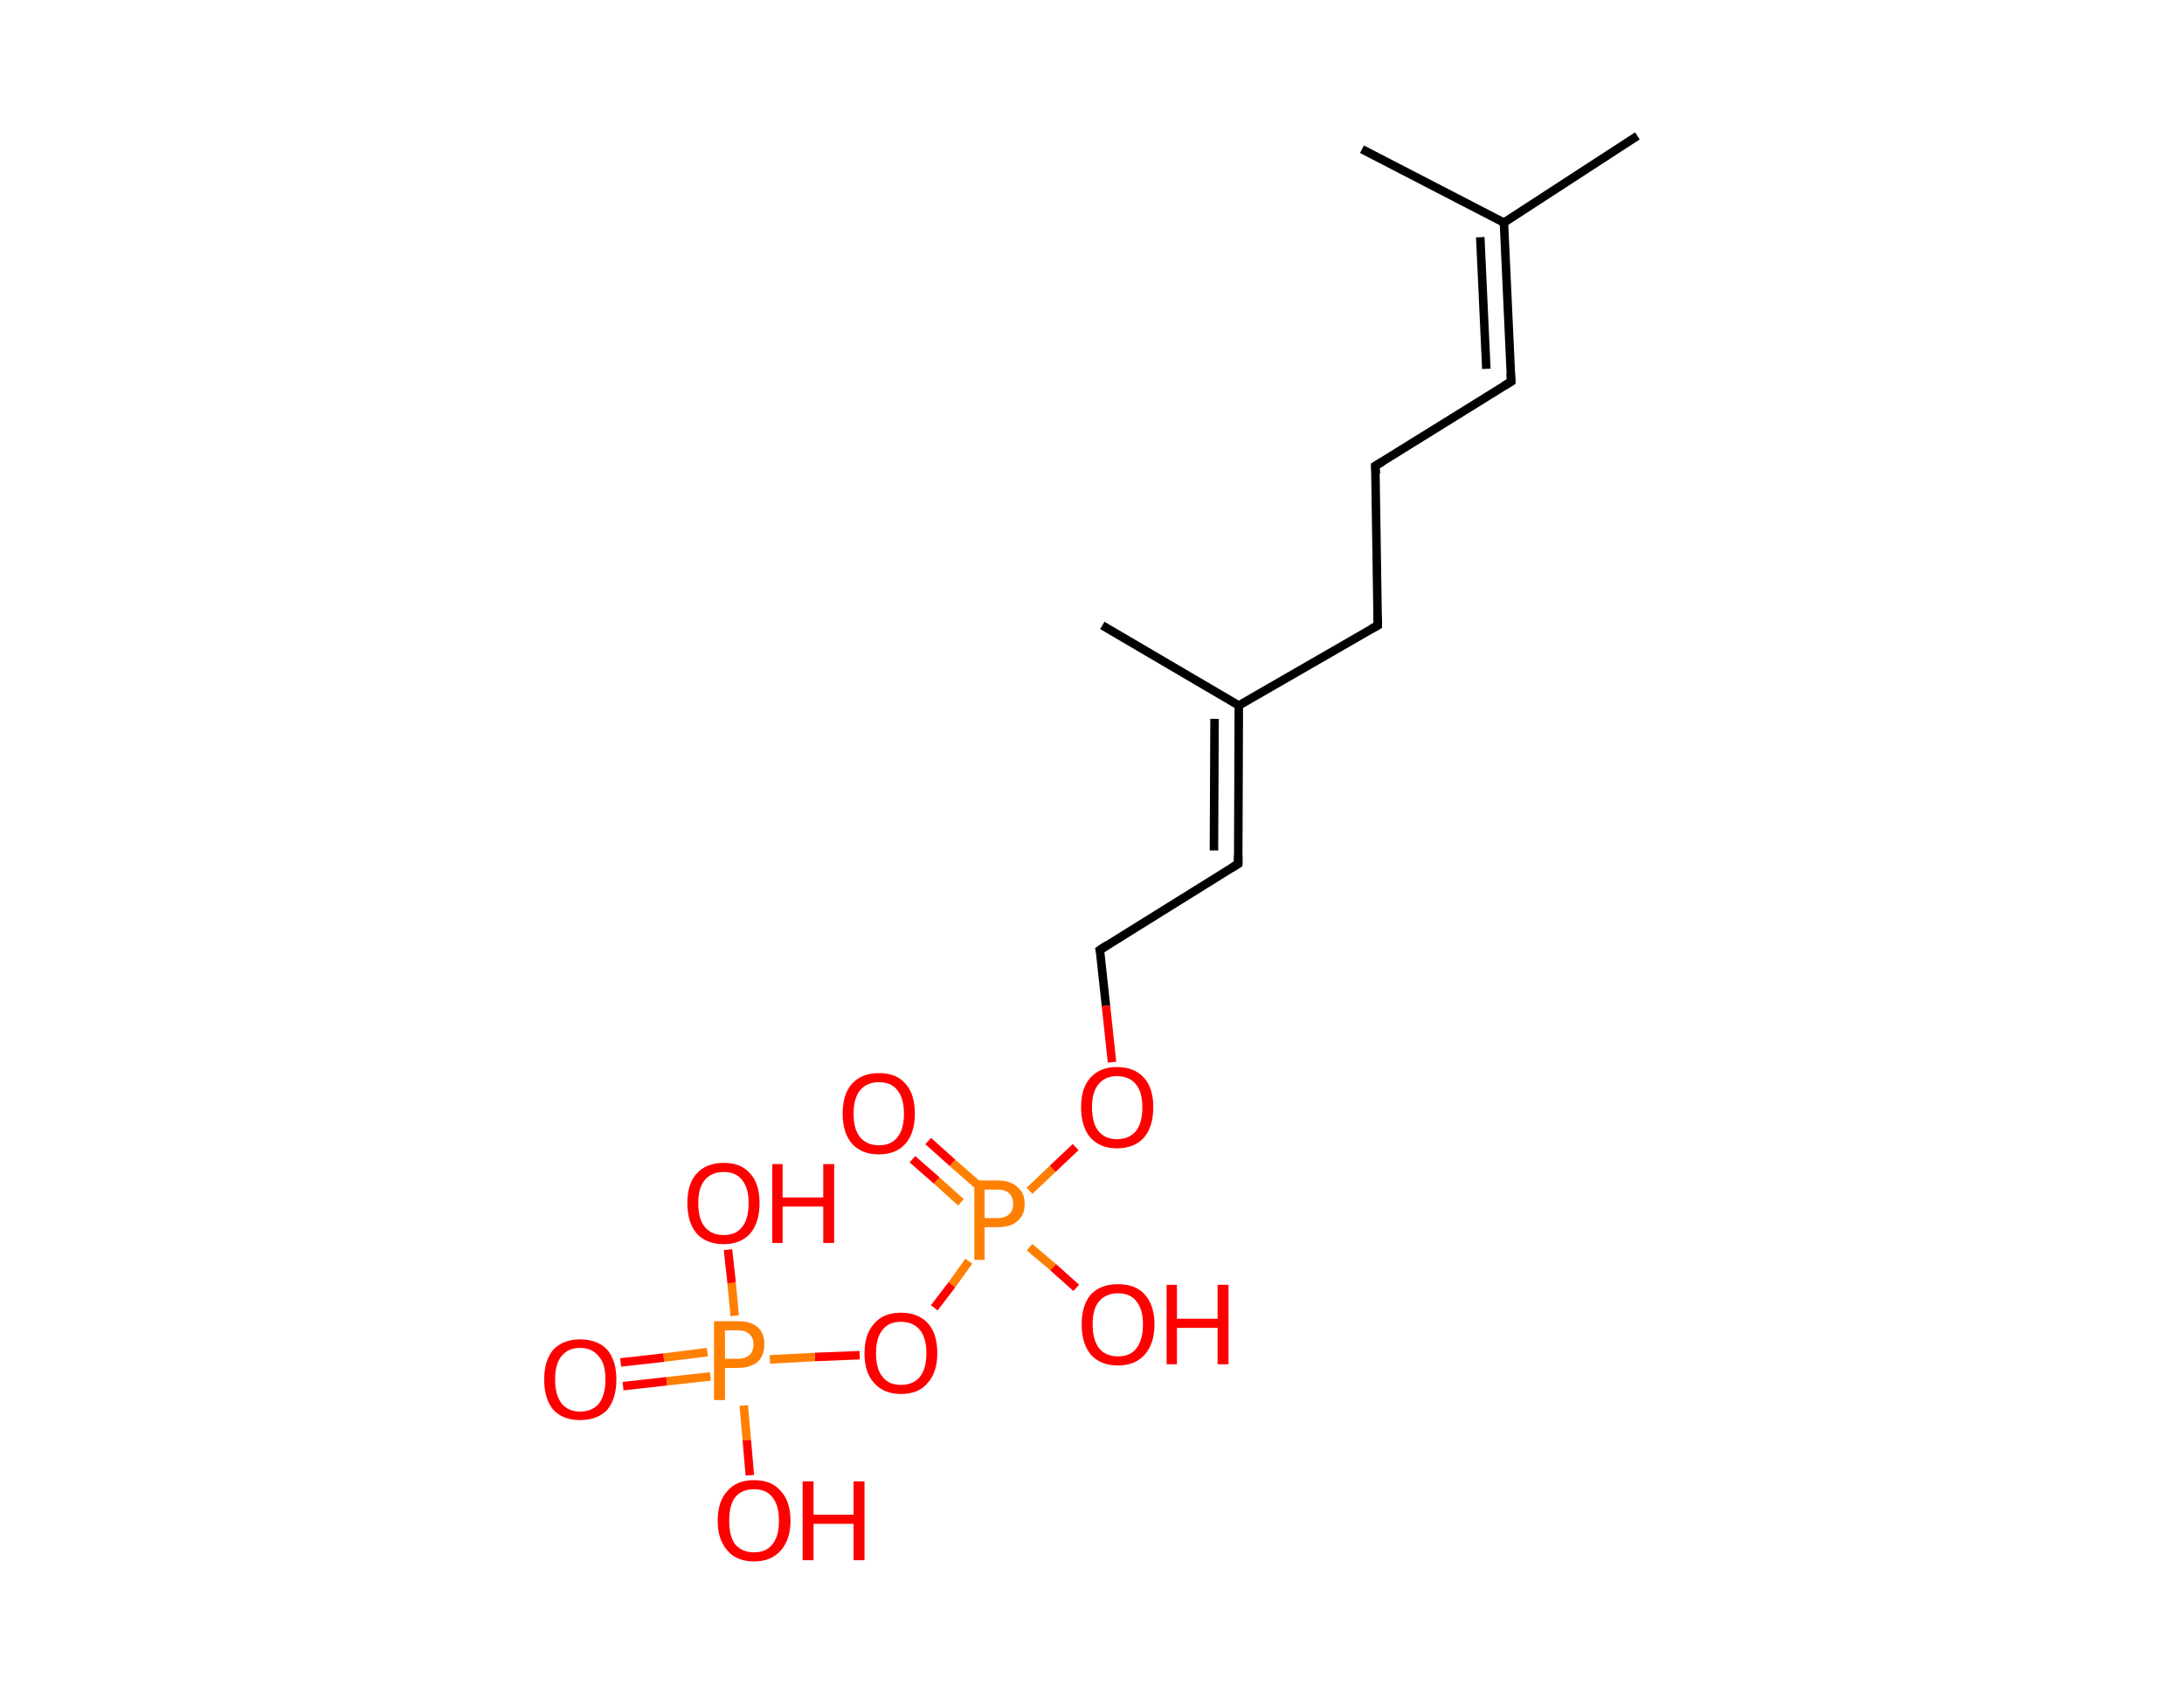
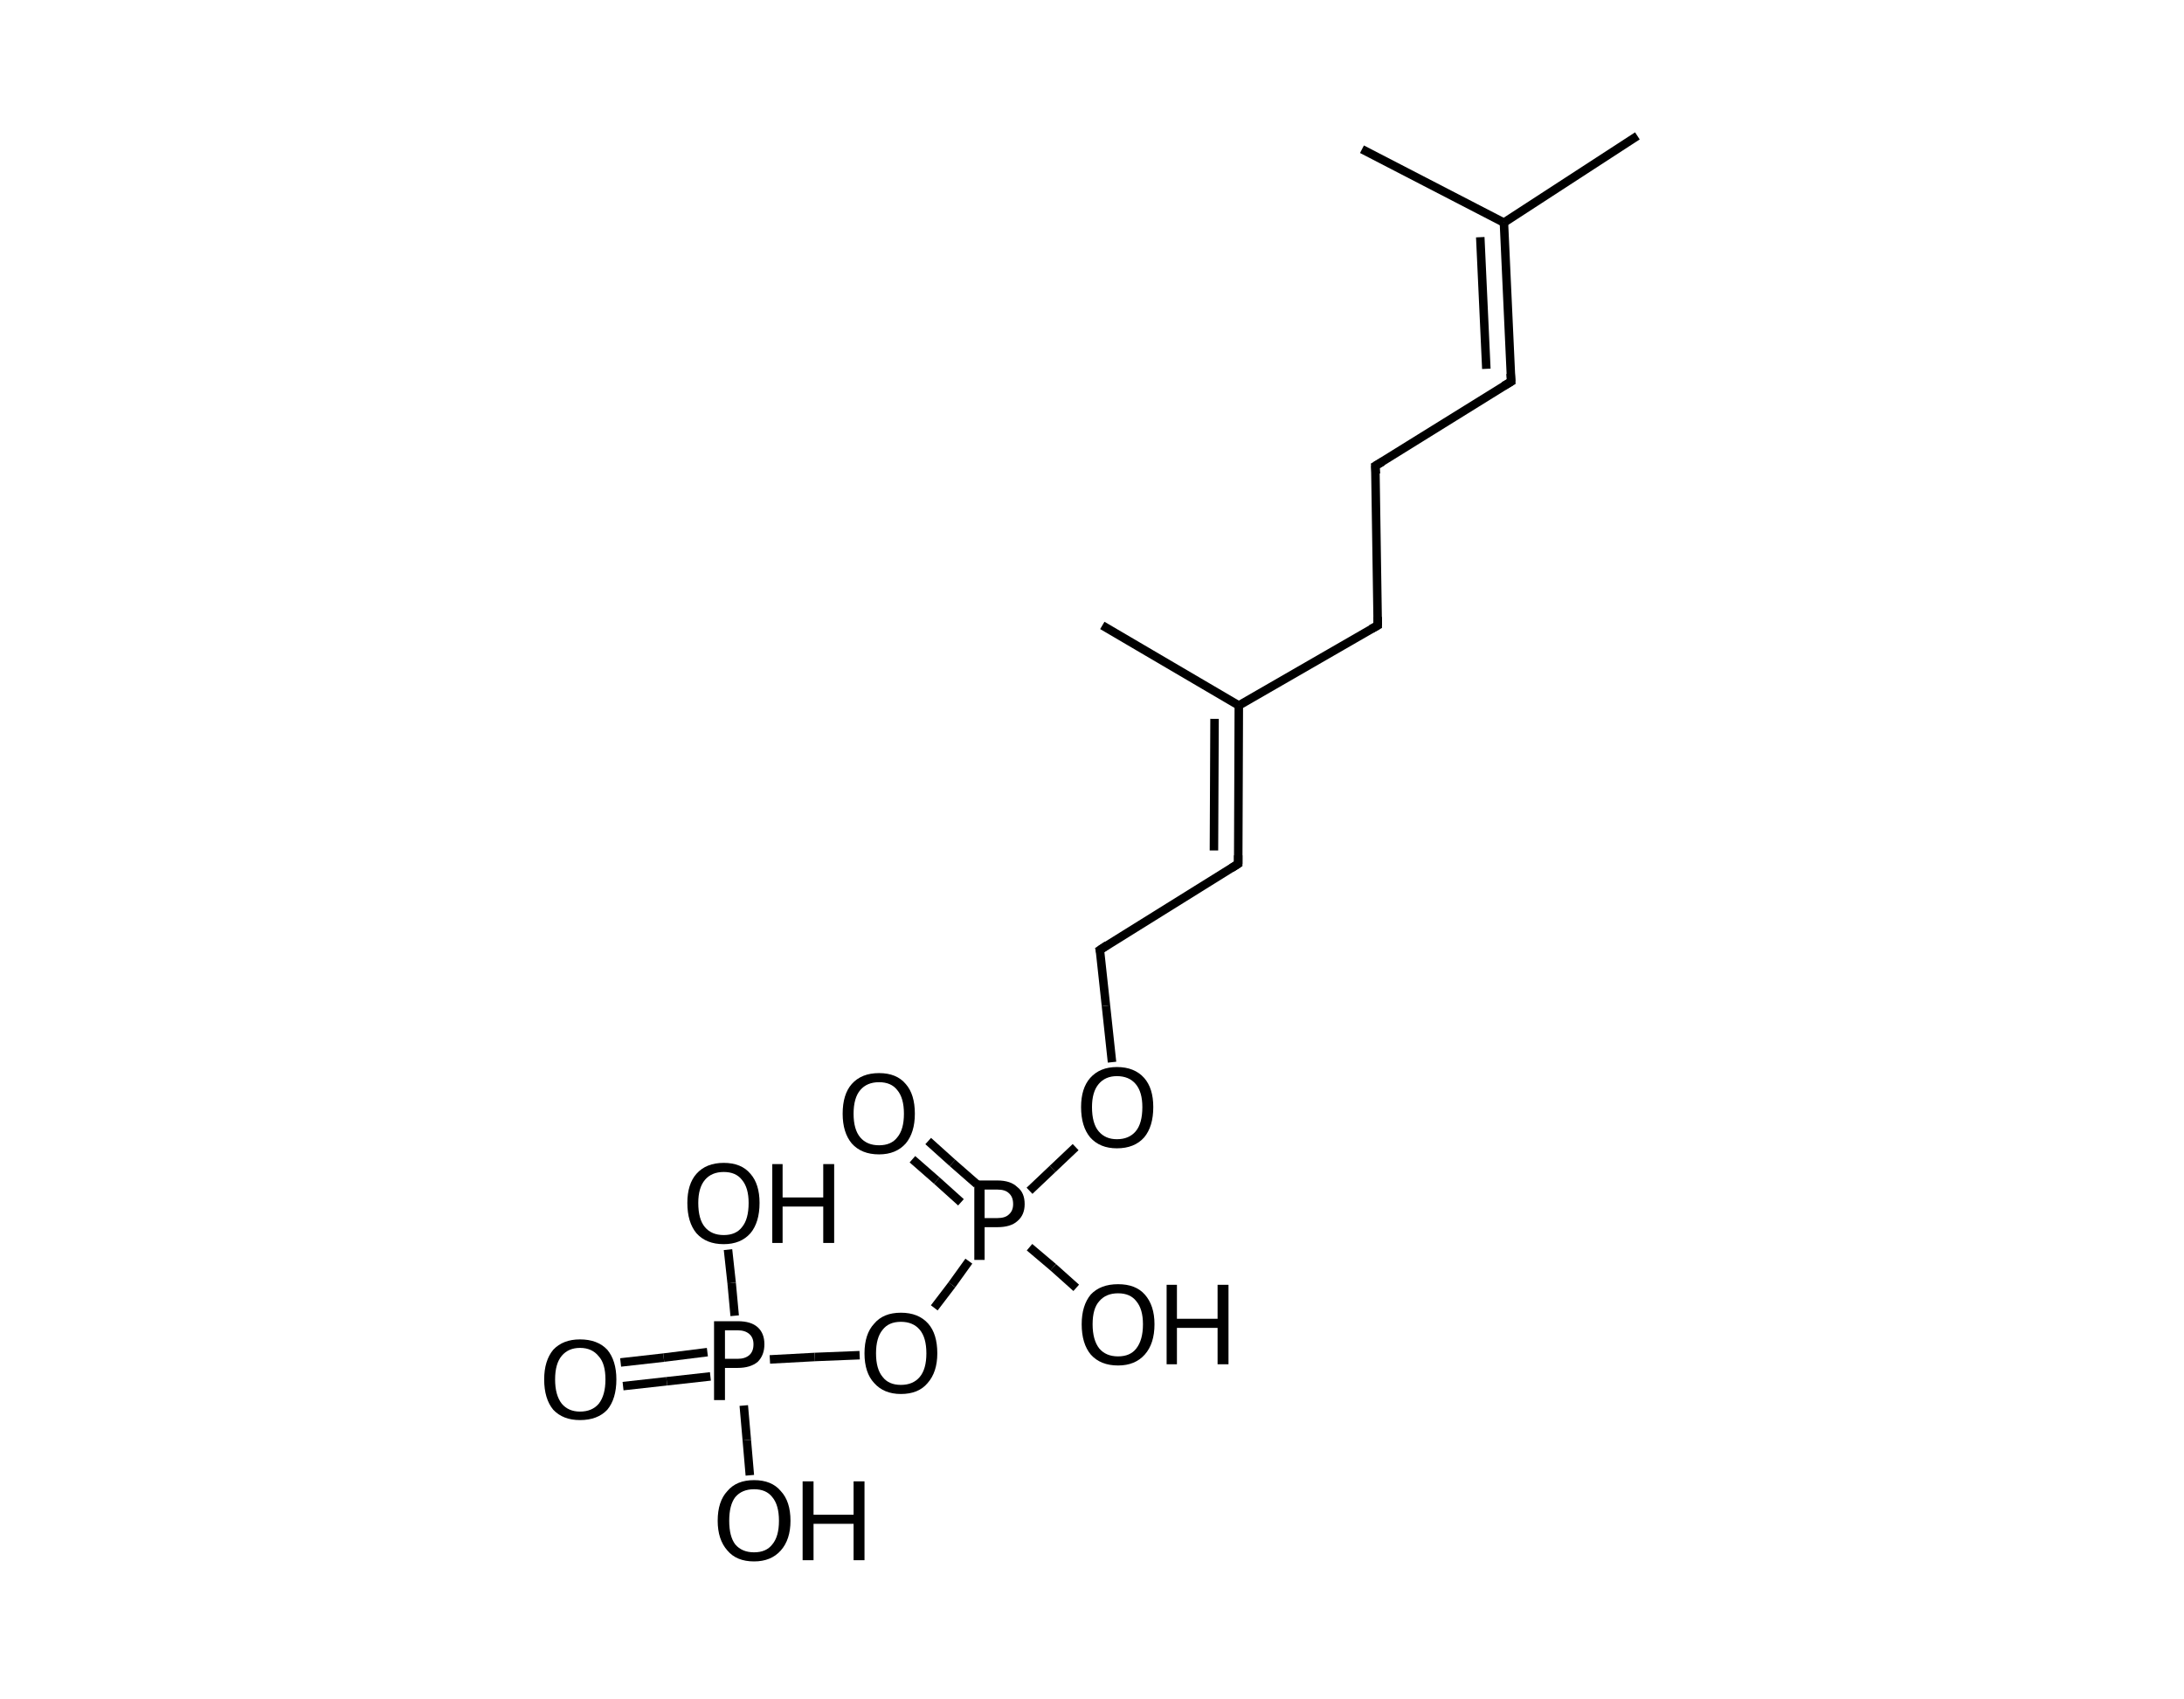
<svg xmlns="http://www.w3.org/2000/svg" version="1.1" baseProfile="full" xml:space="preserve" width="360px" height="280px" viewBox="0 0 360 280">
  <path class="bond-0 atom-0 atom-1" d="M 224.5,24.6 L 247.9,36.7" style="fill:none;fill-rule:evenodd;stroke:#000000;stroke-width:1.4px;stroke-linecap:butt;stroke-linejoin:miter;stroke-opacity:1" />
  <path class="bond-1 atom-1 atom-2" d="M 247.9,36.7 L 269.9,22.4" style="fill:none;fill-rule:evenodd;stroke:#000000;stroke-width:1.4px;stroke-linecap:butt;stroke-linejoin:miter;stroke-opacity:1" />
  <path class="bond-2 atom-1 atom-3" d="M 247.9,36.7 L 249.1,62.9" style="fill:none;fill-rule:evenodd;stroke:#000000;stroke-width:1.4px;stroke-linecap:butt;stroke-linejoin:miter;stroke-opacity:1" />
  <path class="bond-2 atom-1 atom-3" d="M 244.0,39.1 L 245.0,60.8" style="fill:none;fill-rule:evenodd;stroke:#000000;stroke-width:1.4px;stroke-linecap:butt;stroke-linejoin:miter;stroke-opacity:1" />
  <path class="bond-3 atom-3 atom-4" d="M 249.1,62.9 L 226.7,76.8" style="fill:none;fill-rule:evenodd;stroke:#000000;stroke-width:1.4px;stroke-linecap:butt;stroke-linejoin:miter;stroke-opacity:1" />
  <path class="bond-4 atom-4 atom-5" d="M 226.7,76.8 L 227.1,103.1" style="fill:none;fill-rule:evenodd;stroke:#000000;stroke-width:1.4px;stroke-linecap:butt;stroke-linejoin:miter;stroke-opacity:1" />
  <path class="bond-5 atom-5 atom-6" d="M 227.1,103.1 L 204.2,116.3" style="fill:none;fill-rule:evenodd;stroke:#000000;stroke-width:1.4px;stroke-linecap:butt;stroke-linejoin:miter;stroke-opacity:1" />
  <path class="bond-6 atom-6 atom-7" d="M 204.2,116.3 L 181.7,103.1" style="fill:none;fill-rule:evenodd;stroke:#000000;stroke-width:1.4px;stroke-linecap:butt;stroke-linejoin:miter;stroke-opacity:1" />
  <path class="bond-7 atom-6 atom-8" d="M 204.2,116.3 L 204.1,142.4" style="fill:none;fill-rule:evenodd;stroke:#000000;stroke-width:1.4px;stroke-linecap:butt;stroke-linejoin:miter;stroke-opacity:1" />
  <path class="bond-7 atom-6 atom-8" d="M 200.2,118.5 L 200.1,140.2" style="fill:none;fill-rule:evenodd;stroke:#000000;stroke-width:1.4px;stroke-linecap:butt;stroke-linejoin:miter;stroke-opacity:1" />
  <path class="bond-8 atom-8 atom-9" d="M 204.1,142.4 L 181.3,156.6" style="fill:none;fill-rule:evenodd;stroke:#000000;stroke-width:1.4px;stroke-linecap:butt;stroke-linejoin:miter;stroke-opacity:1" />
  <path class="bond-9 atom-9 atom-10" d="M 181.3,156.6 L 182.3,165.8" style="fill:none;fill-rule:evenodd;stroke:#000000;stroke-width:1.4px;stroke-linecap:butt;stroke-linejoin:miter;stroke-opacity:1" />
-   <path class="bond-9 atom-9 atom-10" d="M 182.3,165.8 L 183.3,175.1" style="fill:none;fill-rule:evenodd;stroke:#FF0000;stroke-width:1.4px;stroke-linecap:butt;stroke-linejoin:miter;stroke-opacity:1" />
-   <path class="bond-10 atom-10 atom-11" d="M 177.3,189.1 L 173.5,192.7" style="fill:none;fill-rule:evenodd;stroke:#FF0000;stroke-width:1.4px;stroke-linecap:butt;stroke-linejoin:miter;stroke-opacity:1" />
-   <path class="bond-10 atom-10 atom-11" d="M 173.5,192.7 L 169.7,196.3" style="fill:none;fill-rule:evenodd;stroke:#FF7F00;stroke-width:1.4px;stroke-linecap:butt;stroke-linejoin:miter;stroke-opacity:1" />
-   <path class="bond-11 atom-11 atom-12" d="M 161.0,195.2 L 157.0,191.7" style="fill:none;fill-rule:evenodd;stroke:#FF7F00;stroke-width:1.4px;stroke-linecap:butt;stroke-linejoin:miter;stroke-opacity:1" />
-   <path class="bond-11 atom-11 atom-12" d="M 157.0,191.7 L 153.0,188.1" style="fill:none;fill-rule:evenodd;stroke:#FF0000;stroke-width:1.4px;stroke-linecap:butt;stroke-linejoin:miter;stroke-opacity:1" />
-   <path class="bond-11 atom-11 atom-12" d="M 158.4,198.2 L 154.4,194.6" style="fill:none;fill-rule:evenodd;stroke:#FF7F00;stroke-width:1.4px;stroke-linecap:butt;stroke-linejoin:miter;stroke-opacity:1" />
-   <path class="bond-11 atom-11 atom-12" d="M 154.4,194.6 L 150.4,191.1" style="fill:none;fill-rule:evenodd;stroke:#FF0000;stroke-width:1.4px;stroke-linecap:butt;stroke-linejoin:miter;stroke-opacity:1" />
-   <path class="bond-12 atom-11 atom-13" d="M 169.7,205.6 L 173.6,208.9" style="fill:none;fill-rule:evenodd;stroke:#FF7F00;stroke-width:1.4px;stroke-linecap:butt;stroke-linejoin:miter;stroke-opacity:1" />
-   <path class="bond-12 atom-11 atom-13" d="M 173.6,208.9 L 177.4,212.3" style="fill:none;fill-rule:evenodd;stroke:#FF0000;stroke-width:1.4px;stroke-linecap:butt;stroke-linejoin:miter;stroke-opacity:1" />
-   <path class="bond-13 atom-11 atom-14" d="M 159.7,207.9 L 156.9,211.8" style="fill:none;fill-rule:evenodd;stroke:#FF7F00;stroke-width:1.4px;stroke-linecap:butt;stroke-linejoin:miter;stroke-opacity:1" />
-   <path class="bond-13 atom-11 atom-14" d="M 156.9,211.8 L 154.0,215.6" style="fill:none;fill-rule:evenodd;stroke:#FF0000;stroke-width:1.4px;stroke-linecap:butt;stroke-linejoin:miter;stroke-opacity:1" />
-   <path class="bond-14 atom-14 atom-15" d="M 141.7,223.4 L 134.3,223.7" style="fill:none;fill-rule:evenodd;stroke:#FF0000;stroke-width:1.4px;stroke-linecap:butt;stroke-linejoin:miter;stroke-opacity:1" />
-   <path class="bond-14 atom-14 atom-15" d="M 134.3,223.7 L 126.9,224.1" style="fill:none;fill-rule:evenodd;stroke:#FF7F00;stroke-width:1.4px;stroke-linecap:butt;stroke-linejoin:miter;stroke-opacity:1" />
-   <path class="bond-15 atom-15 atom-16" d="M 116.6,222.9 L 109.4,223.8" style="fill:none;fill-rule:evenodd;stroke:#FF7F00;stroke-width:1.4px;stroke-linecap:butt;stroke-linejoin:miter;stroke-opacity:1" />
-   <path class="bond-15 atom-15 atom-16" d="M 109.4,223.8 L 102.3,224.6" style="fill:none;fill-rule:evenodd;stroke:#FF0000;stroke-width:1.4px;stroke-linecap:butt;stroke-linejoin:miter;stroke-opacity:1" />
-   <path class="bond-15 atom-15 atom-16" d="M 117.1,226.9 L 109.9,227.7" style="fill:none;fill-rule:evenodd;stroke:#FF7F00;stroke-width:1.4px;stroke-linecap:butt;stroke-linejoin:miter;stroke-opacity:1" />
-   <path class="bond-15 atom-15 atom-16" d="M 109.9,227.7 L 102.7,228.5" style="fill:none;fill-rule:evenodd;stroke:#FF0000;stroke-width:1.4px;stroke-linecap:butt;stroke-linejoin:miter;stroke-opacity:1" />
-   <path class="bond-16 atom-15 atom-17" d="M 121.1,216.9 L 120.6,211.5" style="fill:none;fill-rule:evenodd;stroke:#FF7F00;stroke-width:1.4px;stroke-linecap:butt;stroke-linejoin:miter;stroke-opacity:1" />
-   <path class="bond-16 atom-15 atom-17" d="M 120.6,211.5 L 120.0,206.0" style="fill:none;fill-rule:evenodd;stroke:#FF0000;stroke-width:1.4px;stroke-linecap:butt;stroke-linejoin:miter;stroke-opacity:1" />
-   <path class="bond-17 atom-15 atom-18" d="M 122.6,231.7 L 123.1,237.4" style="fill:none;fill-rule:evenodd;stroke:#FF7F00;stroke-width:1.4px;stroke-linecap:butt;stroke-linejoin:miter;stroke-opacity:1" />
-   <path class="bond-17 atom-15 atom-18" d="M 123.1,237.4 L 123.6,243.2" style="fill:none;fill-rule:evenodd;stroke:#FF0000;stroke-width:1.4px;stroke-linecap:butt;stroke-linejoin:miter;stroke-opacity:1" />
+   <path class="bond-9 atom-9 atom-10" d="M 182.3,165.8 L 183.3,175.1" style="fill:none;fill-rule:evenodd;stroke:#000000;stroke-width:1.4px;stroke-linecap:butt;stroke-linejoin:miter;stroke-opacity:1" />
+   <path class="bond-10 atom-10 atom-11" d="M 177.3,189.1 L 173.5,192.7" style="fill:none;fill-rule:evenodd;stroke:#000000;stroke-width:1.4px;stroke-linecap:butt;stroke-linejoin:miter;stroke-opacity:1" />
+   <path class="bond-10 atom-10 atom-11" d="M 173.5,192.7 L 169.7,196.3" style="fill:none;fill-rule:evenodd;stroke:#000000;stroke-width:1.4px;stroke-linecap:butt;stroke-linejoin:miter;stroke-opacity:1" />
+   <path class="bond-11 atom-11 atom-12" d="M 161.0,195.2 L 157.0,191.7" style="fill:none;fill-rule:evenodd;stroke:#000000;stroke-width:1.4px;stroke-linecap:butt;stroke-linejoin:miter;stroke-opacity:1" />
+   <path class="bond-11 atom-11 atom-12" d="M 157.0,191.7 L 153.0,188.1" style="fill:none;fill-rule:evenodd;stroke:#000000;stroke-width:1.4px;stroke-linecap:butt;stroke-linejoin:miter;stroke-opacity:1" />
+   <path class="bond-11 atom-11 atom-12" d="M 158.4,198.2 L 154.4,194.6" style="fill:none;fill-rule:evenodd;stroke:#000000;stroke-width:1.4px;stroke-linecap:butt;stroke-linejoin:miter;stroke-opacity:1" />
+   <path class="bond-11 atom-11 atom-12" d="M 154.4,194.6 L 150.4,191.1" style="fill:none;fill-rule:evenodd;stroke:#000000;stroke-width:1.4px;stroke-linecap:butt;stroke-linejoin:miter;stroke-opacity:1" />
+   <path class="bond-12 atom-11 atom-13" d="M 169.7,205.6 L 173.6,208.9" style="fill:none;fill-rule:evenodd;stroke:#000000;stroke-width:1.4px;stroke-linecap:butt;stroke-linejoin:miter;stroke-opacity:1" />
+   <path class="bond-12 atom-11 atom-13" d="M 173.6,208.9 L 177.4,212.3" style="fill:none;fill-rule:evenodd;stroke:#000000;stroke-width:1.4px;stroke-linecap:butt;stroke-linejoin:miter;stroke-opacity:1" />
+   <path class="bond-13 atom-11 atom-14" d="M 159.7,207.9 L 156.9,211.8" style="fill:none;fill-rule:evenodd;stroke:#000000;stroke-width:1.4px;stroke-linecap:butt;stroke-linejoin:miter;stroke-opacity:1" />
+   <path class="bond-13 atom-11 atom-14" d="M 156.9,211.8 L 154.0,215.6" style="fill:none;fill-rule:evenodd;stroke:#000000;stroke-width:1.4px;stroke-linecap:butt;stroke-linejoin:miter;stroke-opacity:1" />
+   <path class="bond-14 atom-14 atom-15" d="M 141.7,223.4 L 134.3,223.7" style="fill:none;fill-rule:evenodd;stroke:#000000;stroke-width:1.4px;stroke-linecap:butt;stroke-linejoin:miter;stroke-opacity:1" />
+   <path class="bond-14 atom-14 atom-15" d="M 134.3,223.7 L 126.9,224.1" style="fill:none;fill-rule:evenodd;stroke:#000000;stroke-width:1.4px;stroke-linecap:butt;stroke-linejoin:miter;stroke-opacity:1" />
+   <path class="bond-15 atom-15 atom-16" d="M 116.6,222.9 L 109.4,223.8" style="fill:none;fill-rule:evenodd;stroke:#000000;stroke-width:1.4px;stroke-linecap:butt;stroke-linejoin:miter;stroke-opacity:1" />
+   <path class="bond-15 atom-15 atom-16" d="M 109.4,223.8 L 102.3,224.6" style="fill:none;fill-rule:evenodd;stroke:#000000;stroke-width:1.4px;stroke-linecap:butt;stroke-linejoin:miter;stroke-opacity:1" />
+   <path class="bond-15 atom-15 atom-16" d="M 117.1,226.9 L 109.9,227.7" style="fill:none;fill-rule:evenodd;stroke:#000000;stroke-width:1.4px;stroke-linecap:butt;stroke-linejoin:miter;stroke-opacity:1" />
+   <path class="bond-15 atom-15 atom-16" d="M 109.9,227.7 L 102.7,228.5" style="fill:none;fill-rule:evenodd;stroke:#000000;stroke-width:1.4px;stroke-linecap:butt;stroke-linejoin:miter;stroke-opacity:1" />
+   <path class="bond-16 atom-15 atom-17" d="M 121.1,216.9 L 120.6,211.5" style="fill:none;fill-rule:evenodd;stroke:#000000;stroke-width:1.4px;stroke-linecap:butt;stroke-linejoin:miter;stroke-opacity:1" />
+   <path class="bond-16 atom-15 atom-17" d="M 120.6,211.5 L 120.0,206.0" style="fill:none;fill-rule:evenodd;stroke:#000000;stroke-width:1.4px;stroke-linecap:butt;stroke-linejoin:miter;stroke-opacity:1" />
+   <path class="bond-17 atom-15 atom-18" d="M 122.6,231.7 L 123.1,237.4" style="fill:none;fill-rule:evenodd;stroke:#000000;stroke-width:1.4px;stroke-linecap:butt;stroke-linejoin:miter;stroke-opacity:1" />
+   <path class="bond-17 atom-15 atom-18" d="M 123.1,237.4 L 123.6,243.2" style="fill:none;fill-rule:evenodd;stroke:#000000;stroke-width:1.4px;stroke-linecap:butt;stroke-linejoin:miter;stroke-opacity:1" />
  <path d="M 249.0,61.6 L 249.1,62.9 L 247.9,63.6" style="fill:none;stroke:#000000;stroke-width:1.4px;stroke-linecap:butt;stroke-linejoin:miter;stroke-opacity:1;" />
  <path d="M 227.9,76.1 L 226.7,76.8 L 226.8,78.1" style="fill:none;stroke:#000000;stroke-width:1.4px;stroke-linecap:butt;stroke-linejoin:miter;stroke-opacity:1;" />
  <path d="M 227.1,101.7 L 227.1,103.1 L 226.0,103.7" style="fill:none;stroke:#000000;stroke-width:1.4px;stroke-linecap:butt;stroke-linejoin:miter;stroke-opacity:1;" />
  <path d="M 204.1,141.0 L 204.1,142.4 L 203.0,143.1" style="fill:none;stroke:#000000;stroke-width:1.4px;stroke-linecap:butt;stroke-linejoin:miter;stroke-opacity:1;" />
  <path d="M 182.5,155.8 L 181.3,156.6 L 181.4,157.0" style="fill:none;stroke:#000000;stroke-width:1.4px;stroke-linecap:butt;stroke-linejoin:miter;stroke-opacity:1;" />
-   <path class="atom-10" d="M 178.2 182.5 Q 178.2 179.4, 179.7 177.7 Q 181.3 175.9, 184.1 175.9 Q 187.0 175.9, 188.6 177.7 Q 190.1 179.4, 190.1 182.5 Q 190.1 185.7, 188.6 187.5 Q 187.0 189.3, 184.1 189.3 Q 181.3 189.3, 179.7 187.5 Q 178.2 185.7, 178.2 182.5 M 184.1 187.8 Q 186.1 187.8, 187.2 186.5 Q 188.3 185.2, 188.3 182.5 Q 188.3 180.0, 187.2 178.7 Q 186.1 177.4, 184.1 177.4 Q 182.2 177.4, 181.1 178.7 Q 180.0 180.0, 180.0 182.5 Q 180.0 185.2, 181.1 186.5 Q 182.2 187.8, 184.1 187.8 " fill="#FF0000" />
-   <path class="atom-11" d="M 164.4 194.6 Q 166.6 194.6, 167.7 195.7 Q 168.9 196.6, 168.9 198.5 Q 168.9 200.3, 167.7 201.3 Q 166.6 202.3, 164.4 202.3 L 162.3 202.3 L 162.3 207.7 L 160.6 207.7 L 160.6 194.6 L 164.4 194.6 M 164.4 200.8 Q 165.7 200.8, 166.3 200.2 Q 167.0 199.6, 167.0 198.5 Q 167.0 197.3, 166.3 196.7 Q 165.7 196.1, 164.4 196.1 L 162.3 196.1 L 162.3 200.8 L 164.4 200.8 " fill="#FF7F00" />
-   <path class="atom-12" d="M 138.9 183.6 Q 138.9 180.4, 140.4 178.7 Q 142.0 176.9, 144.9 176.9 Q 147.8 176.9, 149.3 178.7 Q 150.8 180.4, 150.8 183.6 Q 150.8 186.7, 149.3 188.5 Q 147.7 190.3, 144.9 190.3 Q 142.0 190.3, 140.4 188.5 Q 138.9 186.7, 138.9 183.6 M 144.9 188.8 Q 146.9 188.8, 147.9 187.5 Q 149.0 186.2, 149.0 183.6 Q 149.0 181.0, 147.9 179.7 Q 146.9 178.4, 144.9 178.4 Q 142.9 178.4, 141.8 179.7 Q 140.7 181.0, 140.7 183.6 Q 140.7 186.2, 141.8 187.5 Q 142.9 188.8, 144.9 188.8 " fill="#FF0000" />
-   <path class="atom-13" d="M 178.3 218.3 Q 178.3 215.2, 179.8 213.4 Q 181.4 211.7, 184.3 211.7 Q 187.2 211.7, 188.7 213.4 Q 190.3 215.2, 190.3 218.3 Q 190.3 221.5, 188.7 223.3 Q 187.1 225.1, 184.3 225.1 Q 181.4 225.1, 179.8 223.3 Q 178.3 221.5, 178.3 218.3 M 184.3 223.6 Q 186.3 223.6, 187.3 222.3 Q 188.4 220.9, 188.4 218.3 Q 188.4 215.8, 187.3 214.5 Q 186.3 213.2, 184.3 213.2 Q 182.3 213.2, 181.2 214.5 Q 180.1 215.7, 180.1 218.3 Q 180.1 220.9, 181.2 222.3 Q 182.3 223.6, 184.3 223.6 " fill="#FF0000" />
-   <path class="atom-13" d="M 192.3 211.8 L 194.0 211.8 L 194.0 217.4 L 200.7 217.4 L 200.7 211.8 L 202.5 211.8 L 202.5 224.9 L 200.7 224.9 L 200.7 218.9 L 194.0 218.9 L 194.0 224.9 L 192.3 224.9 L 192.3 211.8 " fill="#FF0000" />
-   <path class="atom-14" d="M 142.5 223.1 Q 142.5 219.9, 144.1 218.2 Q 145.6 216.4, 148.5 216.4 Q 151.4 216.4, 153.0 218.2 Q 154.5 219.9, 154.5 223.1 Q 154.5 226.2, 152.9 228.0 Q 151.4 229.8, 148.5 229.8 Q 145.7 229.8, 144.1 228.0 Q 142.5 226.3, 142.5 223.1 M 148.5 228.3 Q 150.5 228.3, 151.6 227.0 Q 152.7 225.7, 152.7 223.1 Q 152.7 220.5, 151.6 219.2 Q 150.5 217.9, 148.5 217.9 Q 146.5 217.9, 145.5 219.2 Q 144.4 220.5, 144.4 223.1 Q 144.4 225.7, 145.5 227.0 Q 146.5 228.3, 148.5 228.3 " fill="#FF0000" />
-   <path class="atom-15" d="M 121.6 217.8 Q 123.8 217.8, 124.9 218.8 Q 126.0 219.8, 126.0 221.6 Q 126.0 223.4, 124.9 224.5 Q 123.7 225.5, 121.6 225.5 L 119.5 225.5 L 119.5 230.8 L 117.7 230.8 L 117.7 217.8 L 121.6 217.8 M 121.6 224.0 Q 122.8 224.0, 123.5 223.4 Q 124.2 222.8, 124.2 221.6 Q 124.2 220.5, 123.5 219.9 Q 122.8 219.3, 121.6 219.3 L 119.5 219.3 L 119.5 224.0 L 121.6 224.0 " fill="#FF7F00" />
-   <path class="atom-16" d="M 89.7 227.4 Q 89.7 224.3, 91.2 222.5 Q 92.8 220.8, 95.6 220.8 Q 98.5 220.8, 100.1 222.5 Q 101.6 224.3, 101.6 227.4 Q 101.6 230.6, 100.1 232.4 Q 98.5 234.1, 95.6 234.1 Q 92.8 234.1, 91.2 232.4 Q 89.7 230.6, 89.7 227.4 M 95.6 232.7 Q 97.6 232.7, 98.7 231.4 Q 99.8 230.0, 99.8 227.4 Q 99.8 224.8, 98.7 223.6 Q 97.6 222.2, 95.6 222.2 Q 93.7 222.2, 92.6 223.5 Q 91.5 224.8, 91.5 227.4 Q 91.5 230.0, 92.6 231.4 Q 93.7 232.7, 95.6 232.7 " fill="#FF0000" />
-   <path class="atom-17" d="M 113.3 198.3 Q 113.3 195.2, 114.8 193.5 Q 116.4 191.7, 119.3 191.7 Q 122.2 191.7, 123.7 193.5 Q 125.2 195.2, 125.2 198.3 Q 125.2 201.5, 123.7 203.3 Q 122.1 205.1, 119.3 205.1 Q 116.4 205.1, 114.8 203.3 Q 113.3 201.5, 113.3 198.3 M 119.3 203.6 Q 121.3 203.6, 122.3 202.3 Q 123.4 201.0, 123.4 198.3 Q 123.4 195.8, 122.3 194.5 Q 121.3 193.2, 119.3 193.2 Q 117.3 193.2, 116.2 194.5 Q 115.1 195.8, 115.1 198.3 Q 115.1 201.0, 116.2 202.3 Q 117.3 203.6, 119.3 203.6 " fill="#FF0000" />
-   <path class="atom-17" d="M 127.3 191.9 L 129.0 191.9 L 129.0 197.4 L 135.7 197.4 L 135.7 191.9 L 137.5 191.9 L 137.5 204.9 L 135.7 204.9 L 135.7 198.9 L 129.0 198.9 L 129.0 204.9 L 127.3 204.9 L 127.3 191.9 " fill="#FF0000" />
-   <path class="atom-18" d="M 118.3 250.7 Q 118.3 247.5, 119.9 245.8 Q 121.4 244.0, 124.3 244.0 Q 127.2 244.0, 128.7 245.8 Q 130.3 247.5, 130.3 250.7 Q 130.3 253.8, 128.7 255.6 Q 127.1 257.4, 124.3 257.4 Q 121.4 257.4, 119.9 255.6 Q 118.3 253.8, 118.3 250.7 M 124.3 255.9 Q 126.3 255.9, 127.3 254.6 Q 128.4 253.3, 128.4 250.7 Q 128.4 248.1, 127.3 246.8 Q 126.3 245.5, 124.3 245.5 Q 122.3 245.5, 121.2 246.8 Q 120.2 248.1, 120.2 250.7 Q 120.2 253.3, 121.2 254.6 Q 122.3 255.9, 124.3 255.9 " fill="#FF0000" />
-   <path class="atom-18" d="M 132.3 244.2 L 134.1 244.2 L 134.1 249.7 L 140.7 249.7 L 140.7 244.2 L 142.5 244.2 L 142.5 257.2 L 140.7 257.2 L 140.7 251.2 L 134.1 251.2 L 134.1 257.2 L 132.3 257.2 L 132.3 244.2 " fill="#FF0000" />
+   <path class="atom-10" d="M 178.2 182.5 Q 178.2 179.4, 179.7 177.7 Q 181.3 175.9, 184.1 175.9 Q 187.0 175.9, 188.6 177.7 Q 190.1 179.4, 190.1 182.5 Q 190.1 185.7, 188.6 187.5 Q 187.0 189.3, 184.1 189.3 Q 181.3 189.3, 179.7 187.5 Q 178.2 185.7, 178.2 182.5 M 184.1 187.8 Q 186.1 187.8, 187.2 186.5 Q 188.3 185.2, 188.3 182.5 Q 188.3 180.0, 187.2 178.7 Q 186.1 177.4, 184.1 177.4 Q 182.2 177.4, 181.1 178.7 Q 180.0 180.0, 180.0 182.5 Q 180.0 185.2, 181.1 186.5 Q 182.2 187.8, 184.1 187.8 " fill="#000000" />
+   <path class="atom-11" d="M 164.4 194.6 Q 166.6 194.6, 167.7 195.7 Q 168.9 196.6, 168.9 198.5 Q 168.9 200.3, 167.7 201.3 Q 166.6 202.3, 164.4 202.3 L 162.3 202.3 L 162.3 207.7 L 160.6 207.7 L 160.6 194.6 L 164.4 194.6 M 164.4 200.8 Q 165.7 200.8, 166.3 200.2 Q 167.0 199.6, 167.0 198.5 Q 167.0 197.3, 166.3 196.7 Q 165.7 196.1, 164.4 196.1 L 162.3 196.1 L 162.3 200.8 L 164.4 200.8 " fill="#000000" />
+   <path class="atom-12" d="M 138.9 183.6 Q 138.9 180.4, 140.4 178.7 Q 142.0 176.9, 144.9 176.9 Q 147.8 176.9, 149.3 178.7 Q 150.8 180.4, 150.8 183.6 Q 150.8 186.7, 149.3 188.5 Q 147.7 190.3, 144.9 190.3 Q 142.0 190.3, 140.4 188.5 Q 138.9 186.7, 138.9 183.6 M 144.9 188.8 Q 146.9 188.8, 147.9 187.5 Q 149.0 186.2, 149.0 183.6 Q 149.0 181.0, 147.9 179.7 Q 146.9 178.4, 144.9 178.4 Q 142.9 178.4, 141.8 179.7 Q 140.7 181.0, 140.7 183.6 Q 140.7 186.2, 141.8 187.5 Q 142.9 188.8, 144.9 188.8 " fill="#000000" />
+   <path class="atom-13" d="M 178.3 218.3 Q 178.3 215.2, 179.8 213.4 Q 181.4 211.7, 184.3 211.7 Q 187.2 211.7, 188.7 213.4 Q 190.3 215.2, 190.3 218.3 Q 190.3 221.5, 188.7 223.3 Q 187.1 225.1, 184.3 225.1 Q 181.4 225.1, 179.8 223.3 Q 178.3 221.5, 178.3 218.3 M 184.3 223.6 Q 186.3 223.6, 187.3 222.3 Q 188.4 220.9, 188.4 218.3 Q 188.4 215.8, 187.3 214.5 Q 186.3 213.2, 184.3 213.2 Q 182.3 213.2, 181.2 214.5 Q 180.1 215.7, 180.1 218.3 Q 180.1 220.9, 181.2 222.3 Q 182.3 223.6, 184.3 223.6 " fill="#000000" />
+   <path class="atom-13" d="M 192.3 211.8 L 194.0 211.8 L 194.0 217.4 L 200.7 217.4 L 200.7 211.8 L 202.5 211.8 L 202.5 224.9 L 200.7 224.9 L 200.7 218.9 L 194.0 218.9 L 194.0 224.9 L 192.3 224.9 L 192.3 211.8 " fill="#000000" />
+   <path class="atom-14" d="M 142.5 223.1 Q 142.5 219.9, 144.1 218.2 Q 145.6 216.4, 148.5 216.4 Q 151.4 216.4, 153.0 218.2 Q 154.5 219.9, 154.5 223.1 Q 154.5 226.2, 152.9 228.0 Q 151.4 229.8, 148.5 229.8 Q 145.7 229.8, 144.1 228.0 Q 142.5 226.3, 142.5 223.1 M 148.5 228.3 Q 150.5 228.3, 151.6 227.0 Q 152.7 225.7, 152.7 223.1 Q 152.7 220.5, 151.6 219.2 Q 150.5 217.9, 148.5 217.9 Q 146.5 217.9, 145.5 219.2 Q 144.4 220.5, 144.4 223.1 Q 144.4 225.7, 145.5 227.0 Q 146.5 228.3, 148.5 228.3 " fill="#000000" />
+   <path class="atom-15" d="M 121.6 217.8 Q 123.8 217.8, 124.9 218.8 Q 126.0 219.8, 126.0 221.6 Q 126.0 223.4, 124.9 224.5 Q 123.7 225.5, 121.6 225.5 L 119.5 225.5 L 119.5 230.8 L 117.7 230.8 L 117.7 217.8 L 121.6 217.8 M 121.6 224.0 Q 122.8 224.0, 123.5 223.4 Q 124.2 222.8, 124.2 221.6 Q 124.2 220.5, 123.5 219.9 Q 122.8 219.3, 121.6 219.3 L 119.5 219.3 L 119.5 224.0 L 121.6 224.0 " fill="#000000" />
+   <path class="atom-16" d="M 89.7 227.4 Q 89.7 224.3, 91.2 222.5 Q 92.8 220.8, 95.6 220.8 Q 98.5 220.8, 100.1 222.5 Q 101.6 224.3, 101.6 227.4 Q 101.6 230.6, 100.1 232.4 Q 98.5 234.1, 95.6 234.1 Q 92.8 234.1, 91.2 232.4 Q 89.7 230.6, 89.7 227.4 M 95.6 232.7 Q 97.6 232.7, 98.7 231.4 Q 99.8 230.0, 99.8 227.4 Q 99.8 224.8, 98.7 223.6 Q 97.6 222.2, 95.6 222.2 Q 93.7 222.2, 92.6 223.5 Q 91.5 224.8, 91.5 227.4 Q 91.5 230.0, 92.6 231.4 Q 93.7 232.7, 95.6 232.7 " fill="#000000" />
+   <path class="atom-17" d="M 113.3 198.3 Q 113.3 195.2, 114.8 193.5 Q 116.4 191.7, 119.3 191.7 Q 122.2 191.7, 123.7 193.5 Q 125.2 195.2, 125.2 198.3 Q 125.2 201.5, 123.7 203.3 Q 122.1 205.1, 119.3 205.1 Q 116.4 205.1, 114.8 203.3 Q 113.3 201.5, 113.3 198.3 M 119.3 203.6 Q 121.3 203.6, 122.3 202.3 Q 123.4 201.0, 123.4 198.3 Q 123.4 195.8, 122.3 194.5 Q 121.3 193.2, 119.3 193.2 Q 117.3 193.2, 116.2 194.5 Q 115.1 195.8, 115.1 198.3 Q 115.1 201.0, 116.2 202.3 Q 117.3 203.6, 119.3 203.6 " fill="#000000" />
+   <path class="atom-17" d="M 127.3 191.9 L 129.0 191.9 L 129.0 197.4 L 135.7 197.4 L 135.7 191.9 L 137.5 191.9 L 137.5 204.9 L 135.7 204.9 L 135.7 198.9 L 129.0 198.9 L 129.0 204.9 L 127.3 204.9 L 127.3 191.9 " fill="#000000" />
+   <path class="atom-18" d="M 118.3 250.7 Q 118.3 247.5, 119.9 245.8 Q 121.4 244.0, 124.3 244.0 Q 127.2 244.0, 128.7 245.8 Q 130.3 247.5, 130.3 250.7 Q 130.3 253.8, 128.7 255.6 Q 127.1 257.4, 124.3 257.4 Q 121.4 257.4, 119.9 255.6 Q 118.3 253.8, 118.3 250.7 M 124.3 255.9 Q 126.3 255.9, 127.3 254.6 Q 128.4 253.3, 128.4 250.7 Q 128.4 248.1, 127.3 246.8 Q 126.3 245.5, 124.3 245.5 Q 122.3 245.5, 121.2 246.8 Q 120.2 248.1, 120.2 250.7 Q 120.2 253.3, 121.2 254.6 Q 122.3 255.9, 124.3 255.9 " fill="#000000" />
+   <path class="atom-18" d="M 132.3 244.2 L 134.1 244.2 L 134.1 249.7 L 140.7 249.7 L 140.7 244.2 L 142.5 244.2 L 142.5 257.2 L 140.7 257.2 L 140.7 251.2 L 134.1 251.2 L 134.1 257.2 L 132.3 257.2 L 132.3 244.2 " fill="#000000" />
</svg>
